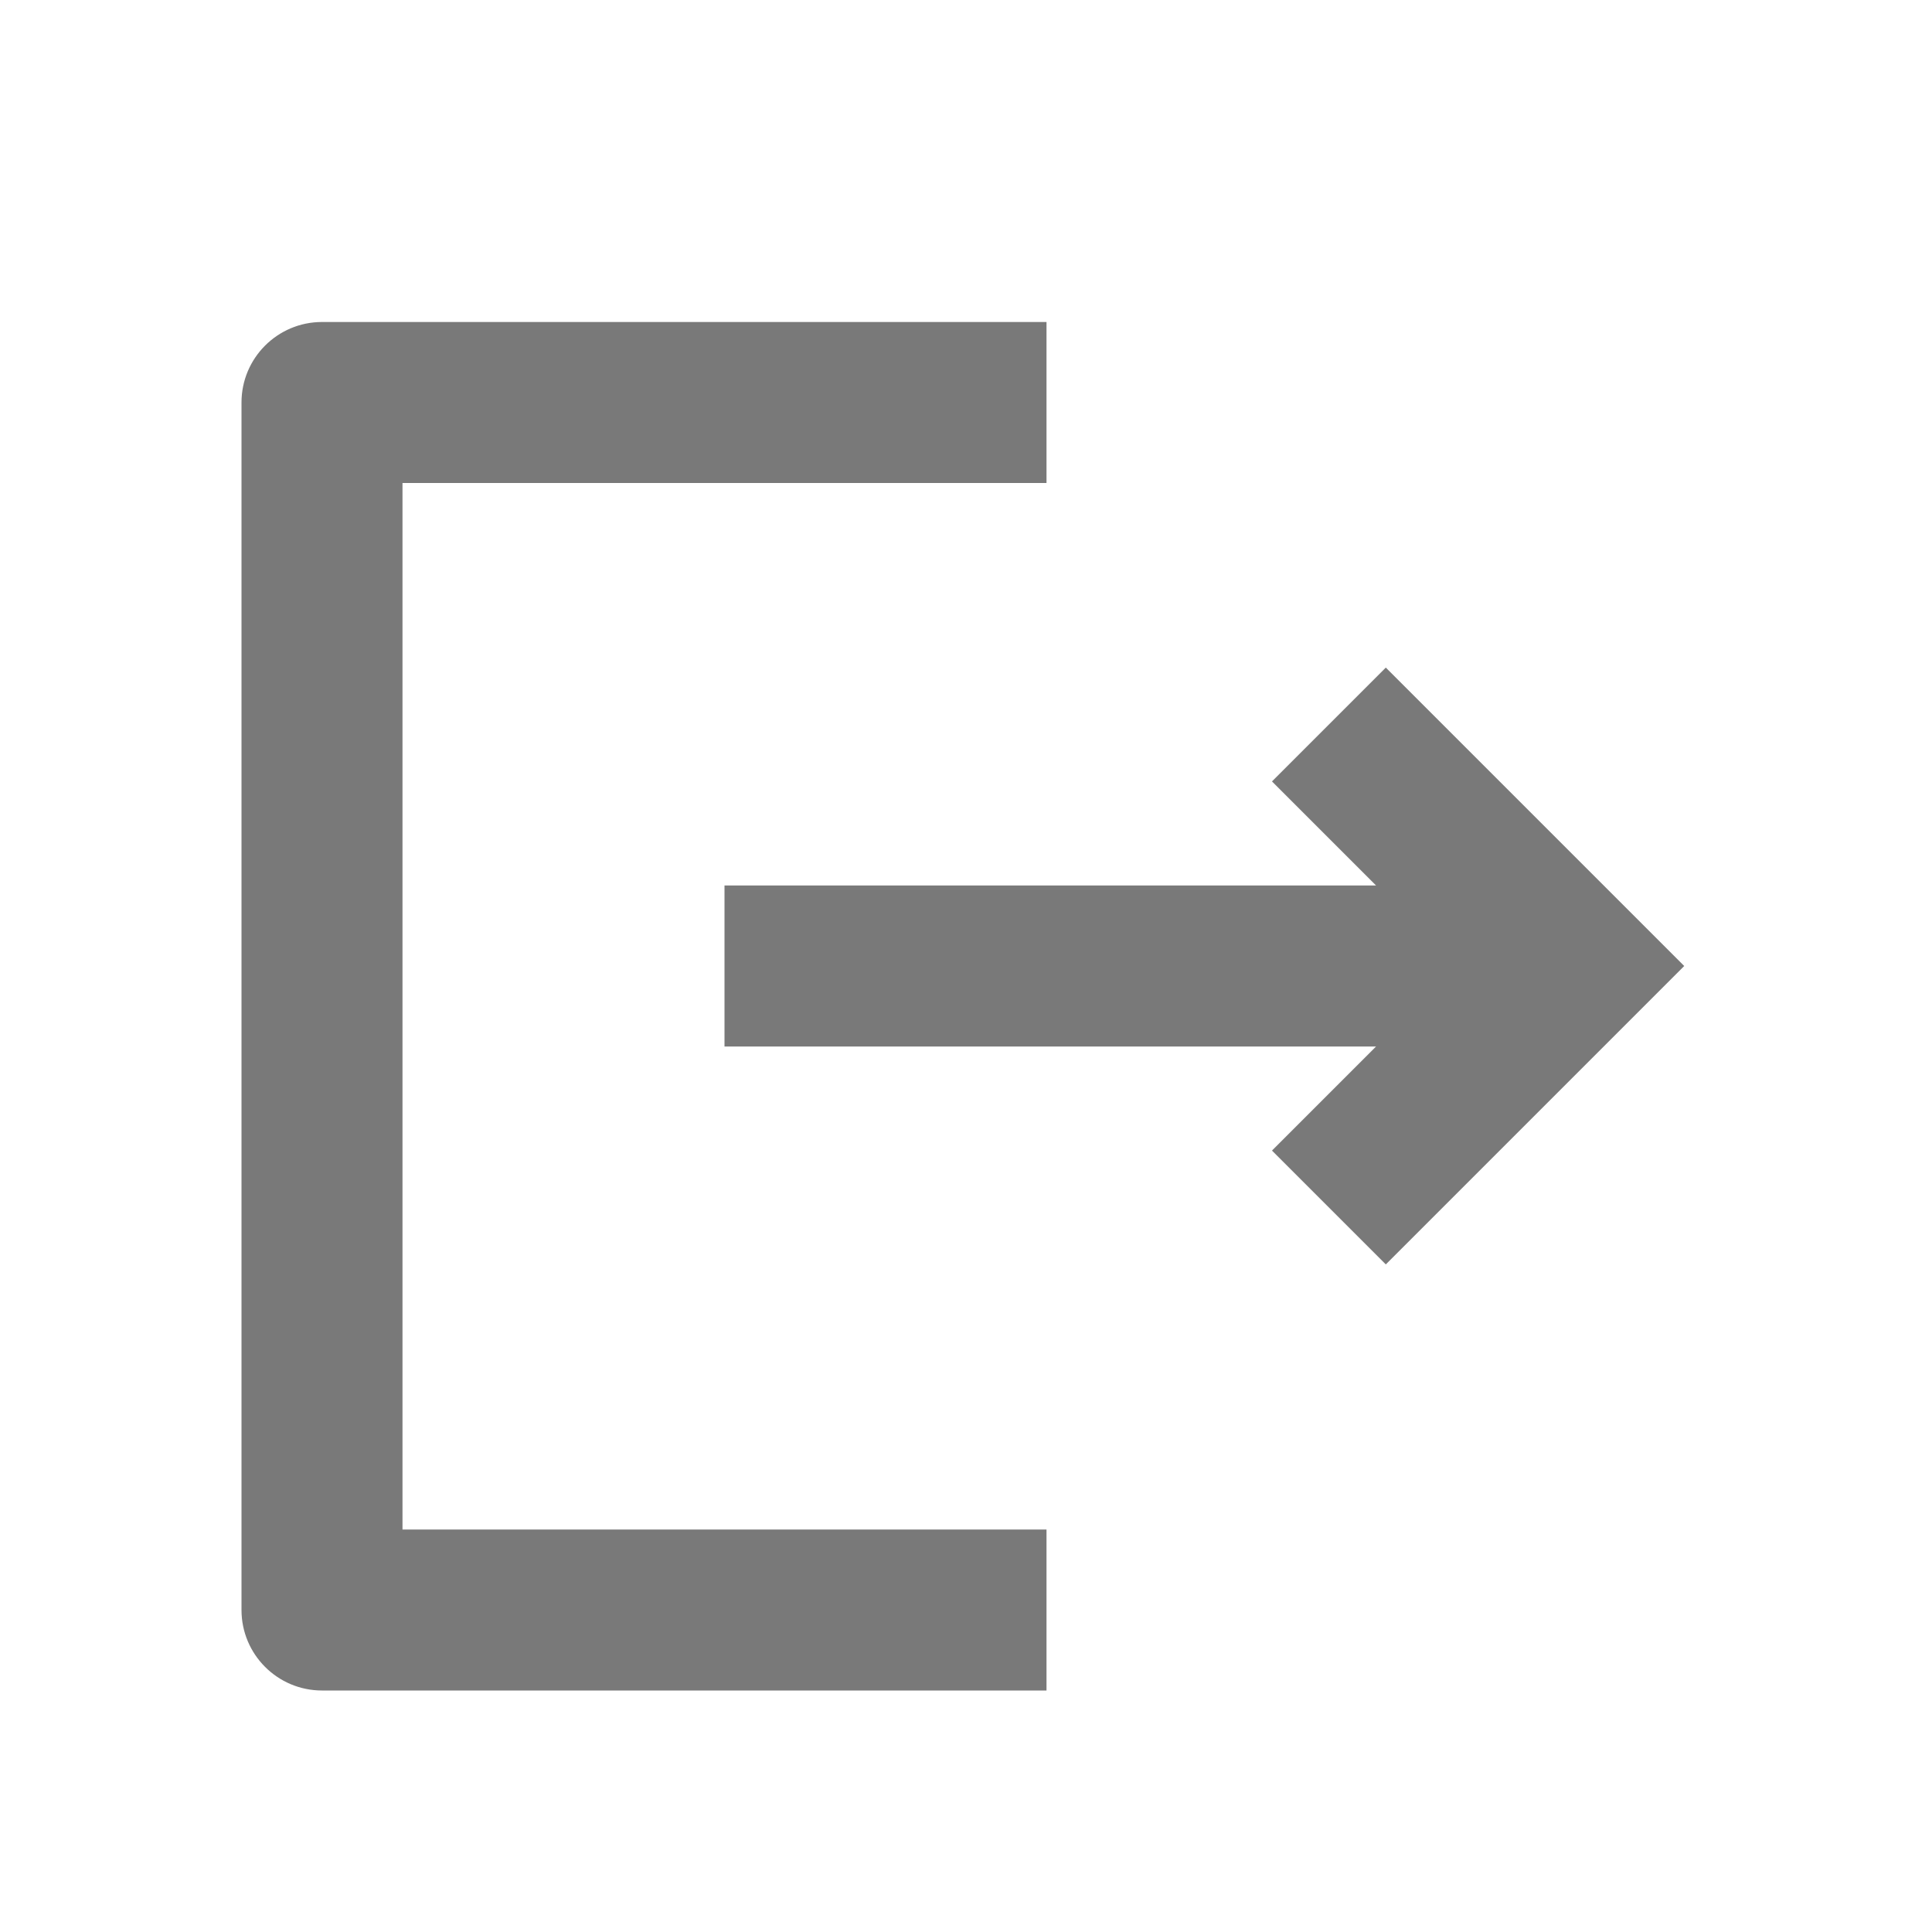
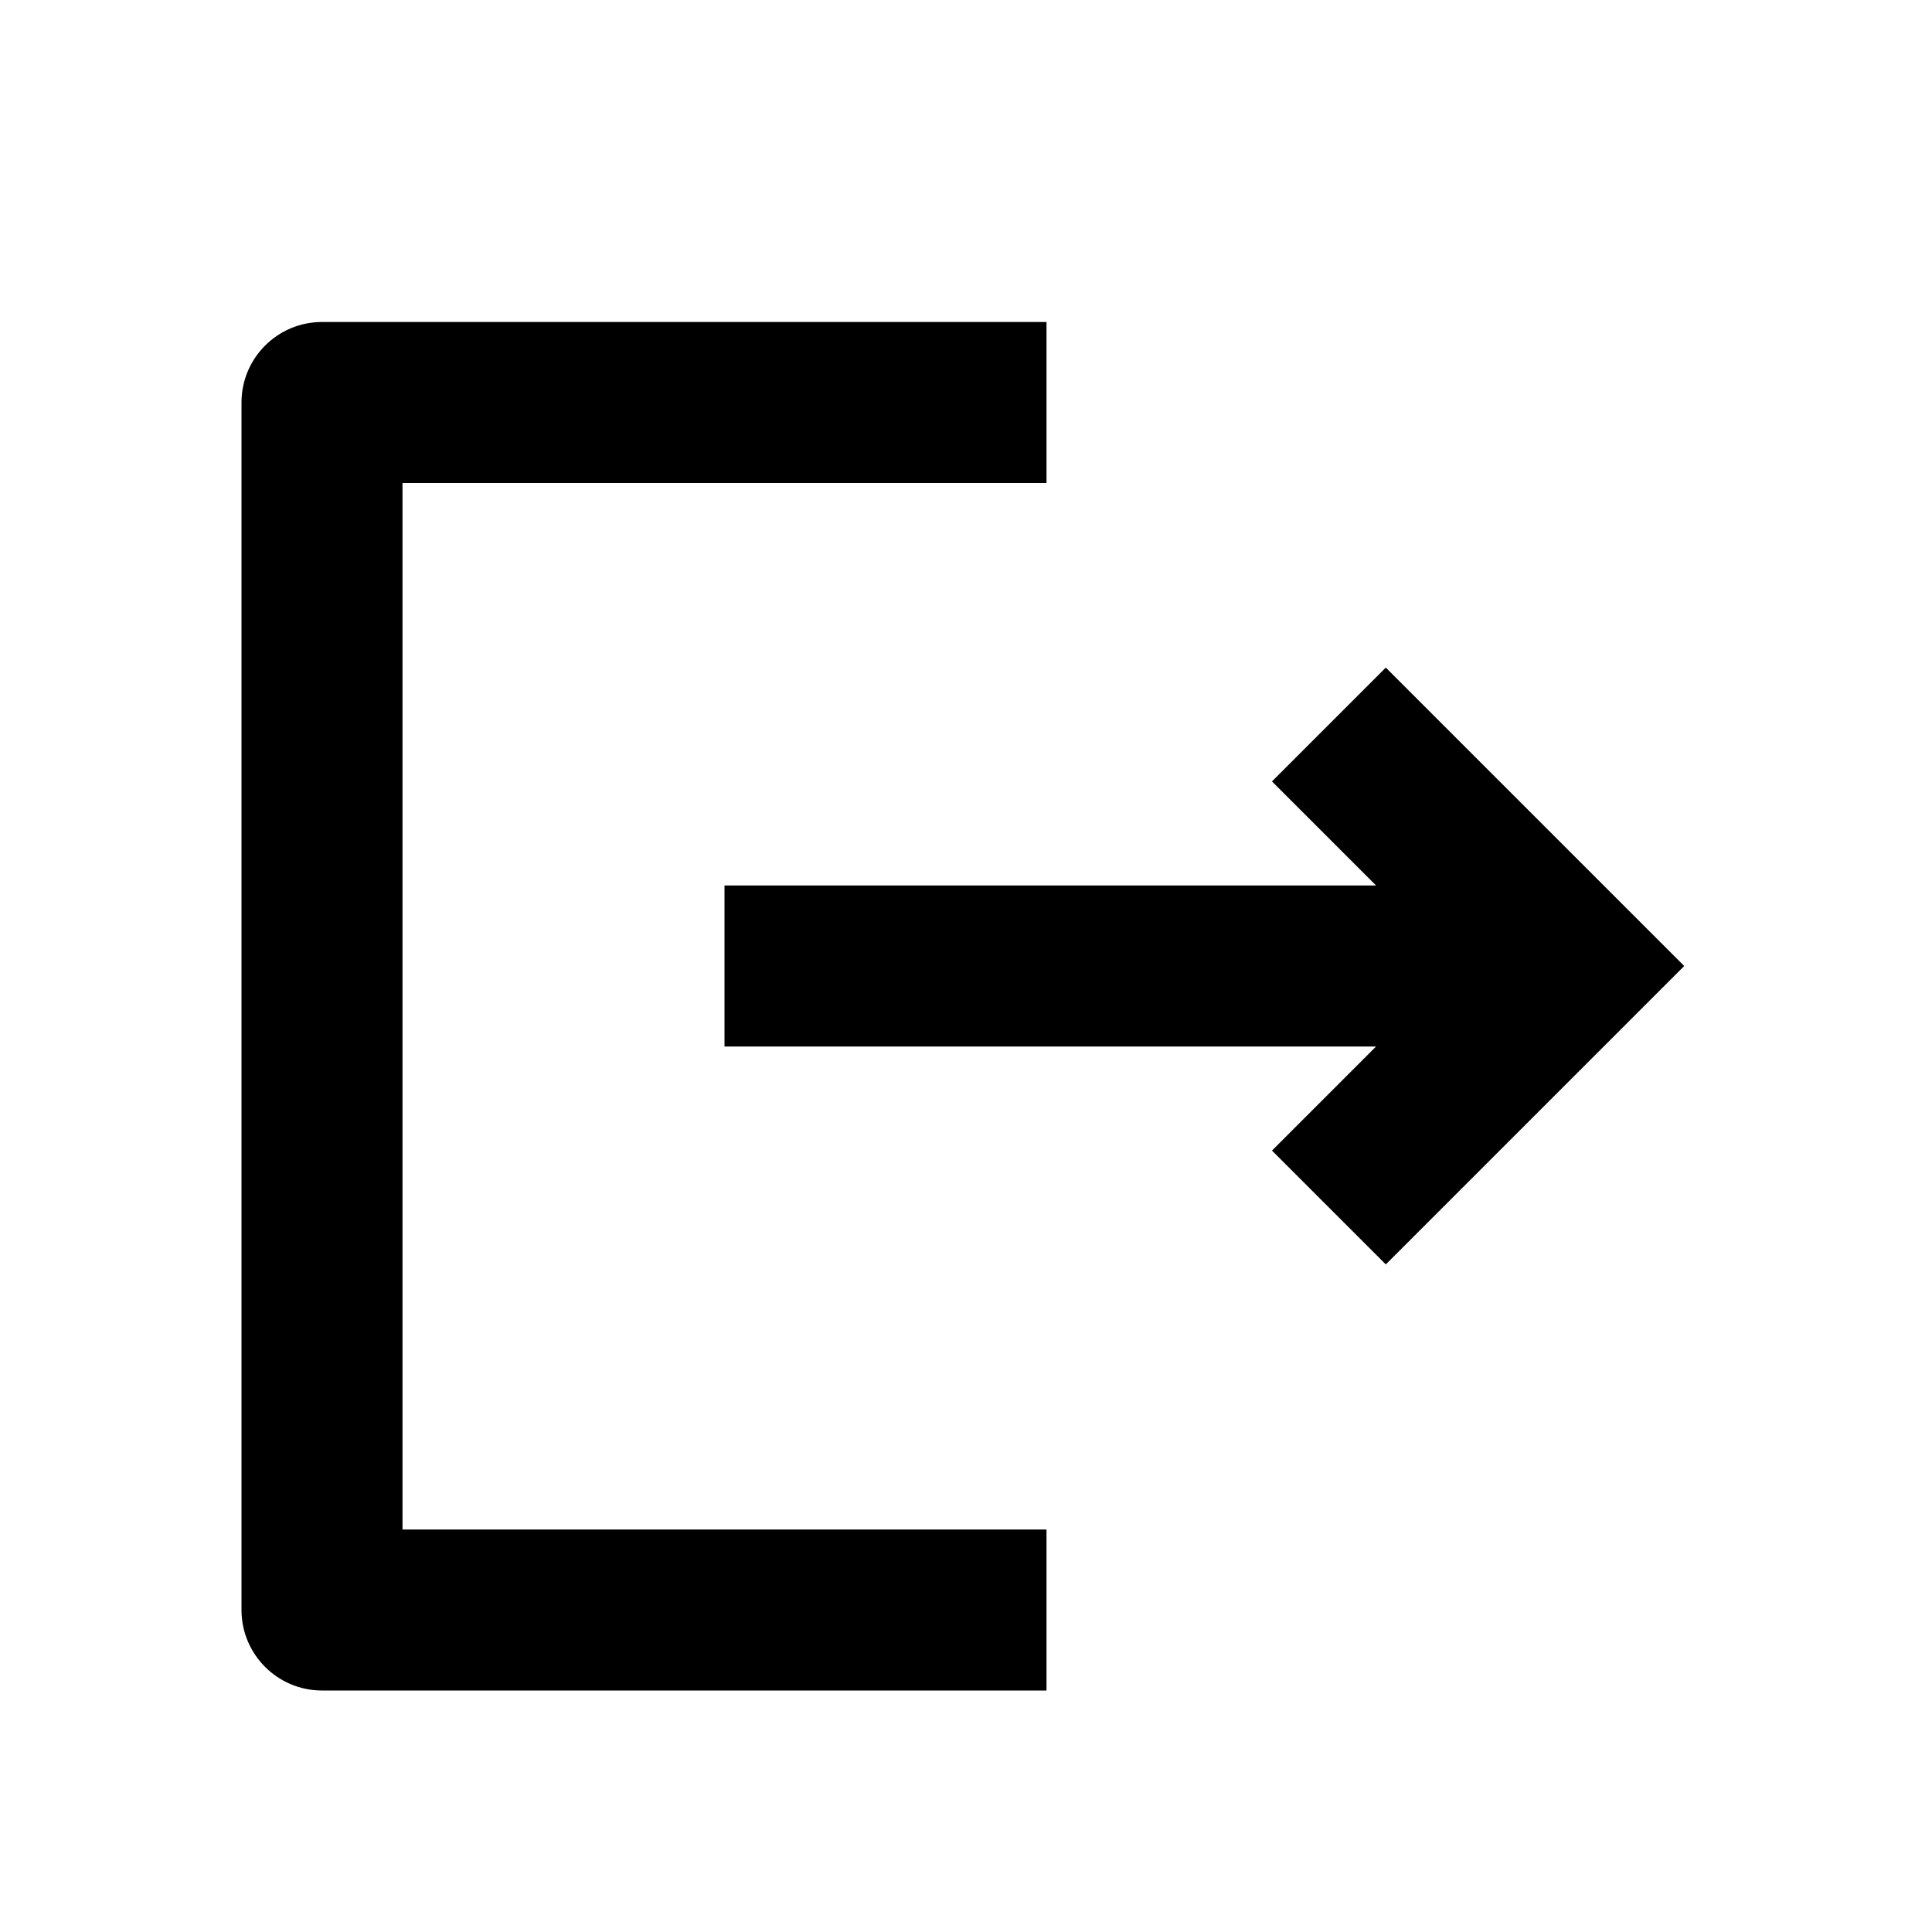
- <svg xmlns="http://www.w3.org/2000/svg" width="24" height="24" viewBox="0 0 24 24" fill="none">
-   <path fill-rule="evenodd" clip-rule="evenodd" d="M3 5C3 4.448 3.448 4 4 4H13V6H5V19H13V21H4C3.448 21 3 20.552 3 20V5ZM17.094 11L15.801 9.707L17.215 8.293L20.922 12L17.215 15.707L15.801 14.293L17.094 13H9V11H17.094Z" fill="#797979" />
+ <svg xmlns="http://www.w3.org/2000/svg" width="24" height="24" viewBox="0 0 24 24" fill="currentColor">
+   <path fill-rule="evenodd" clip-rule="evenodd" d="M3 5C3 4.448 3.448 4 4 4H13V6H5V19H13V21H4C3.448 21 3 20.552 3 20V5ZM17.094 11L15.801 9.707L17.215 8.293L20.922 12L17.215 15.707L15.801 14.293L17.094 13H9V11H17.094Z" fill="currentColor" />
</svg>
